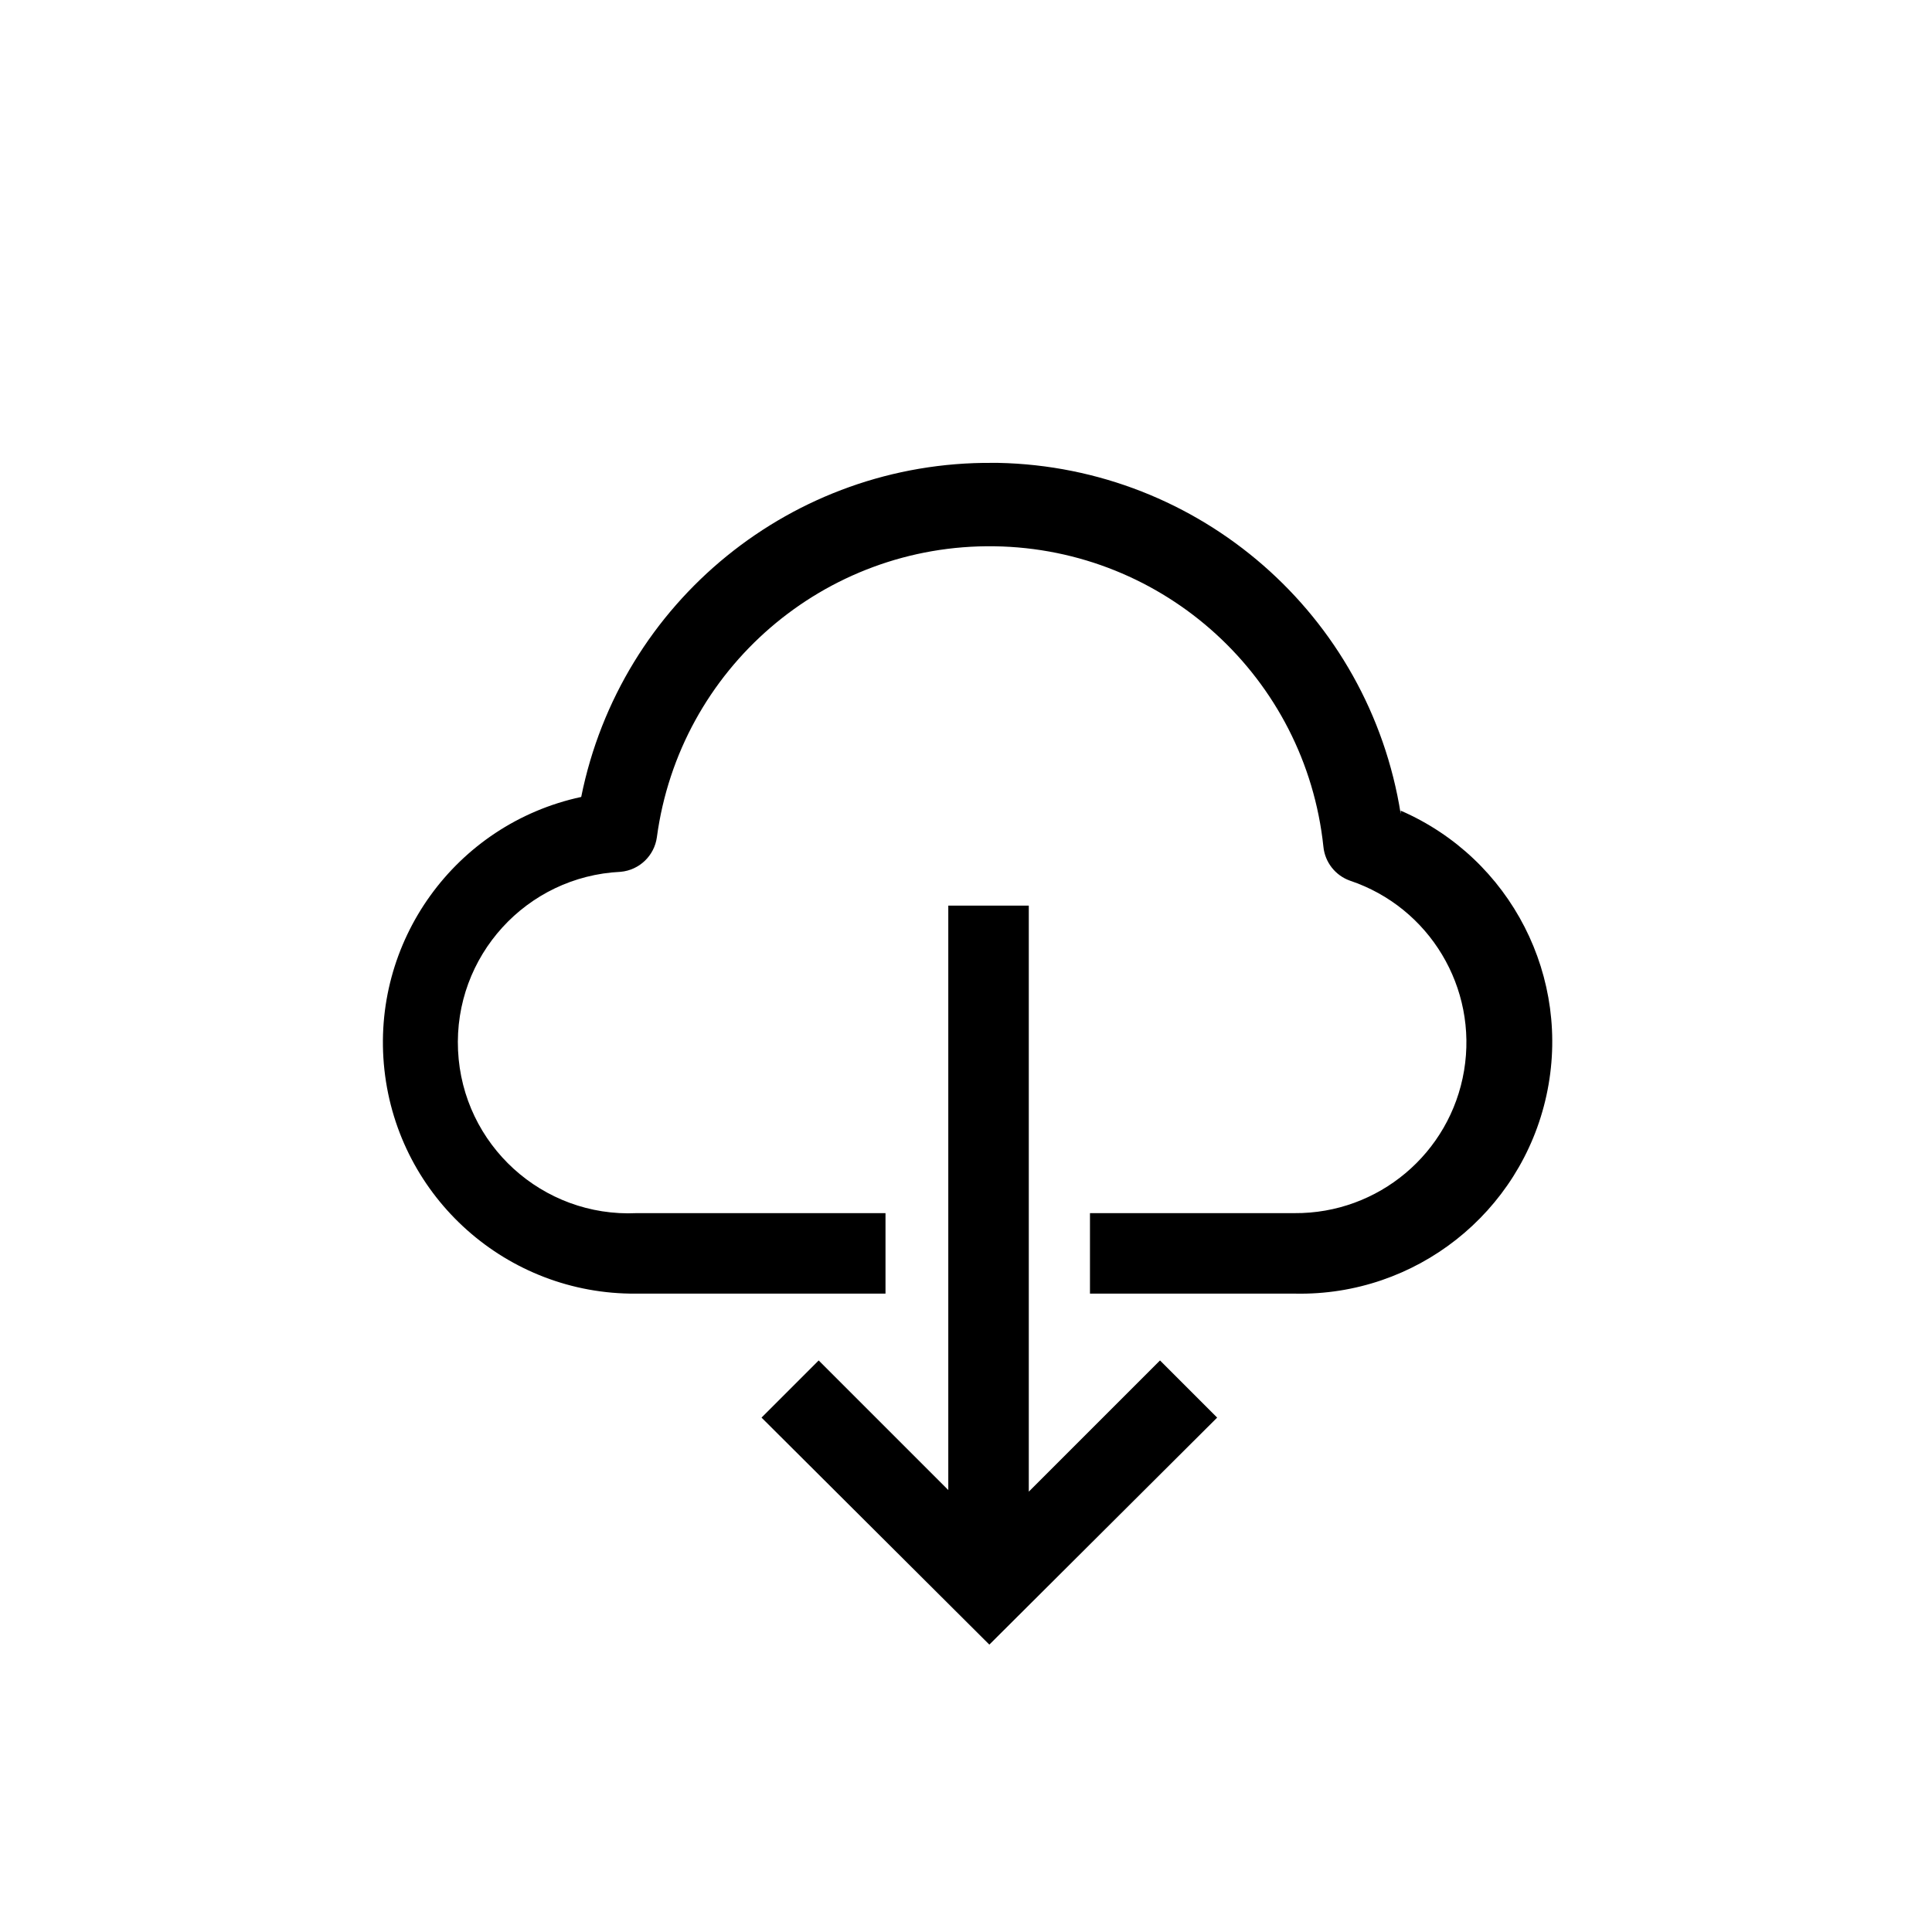
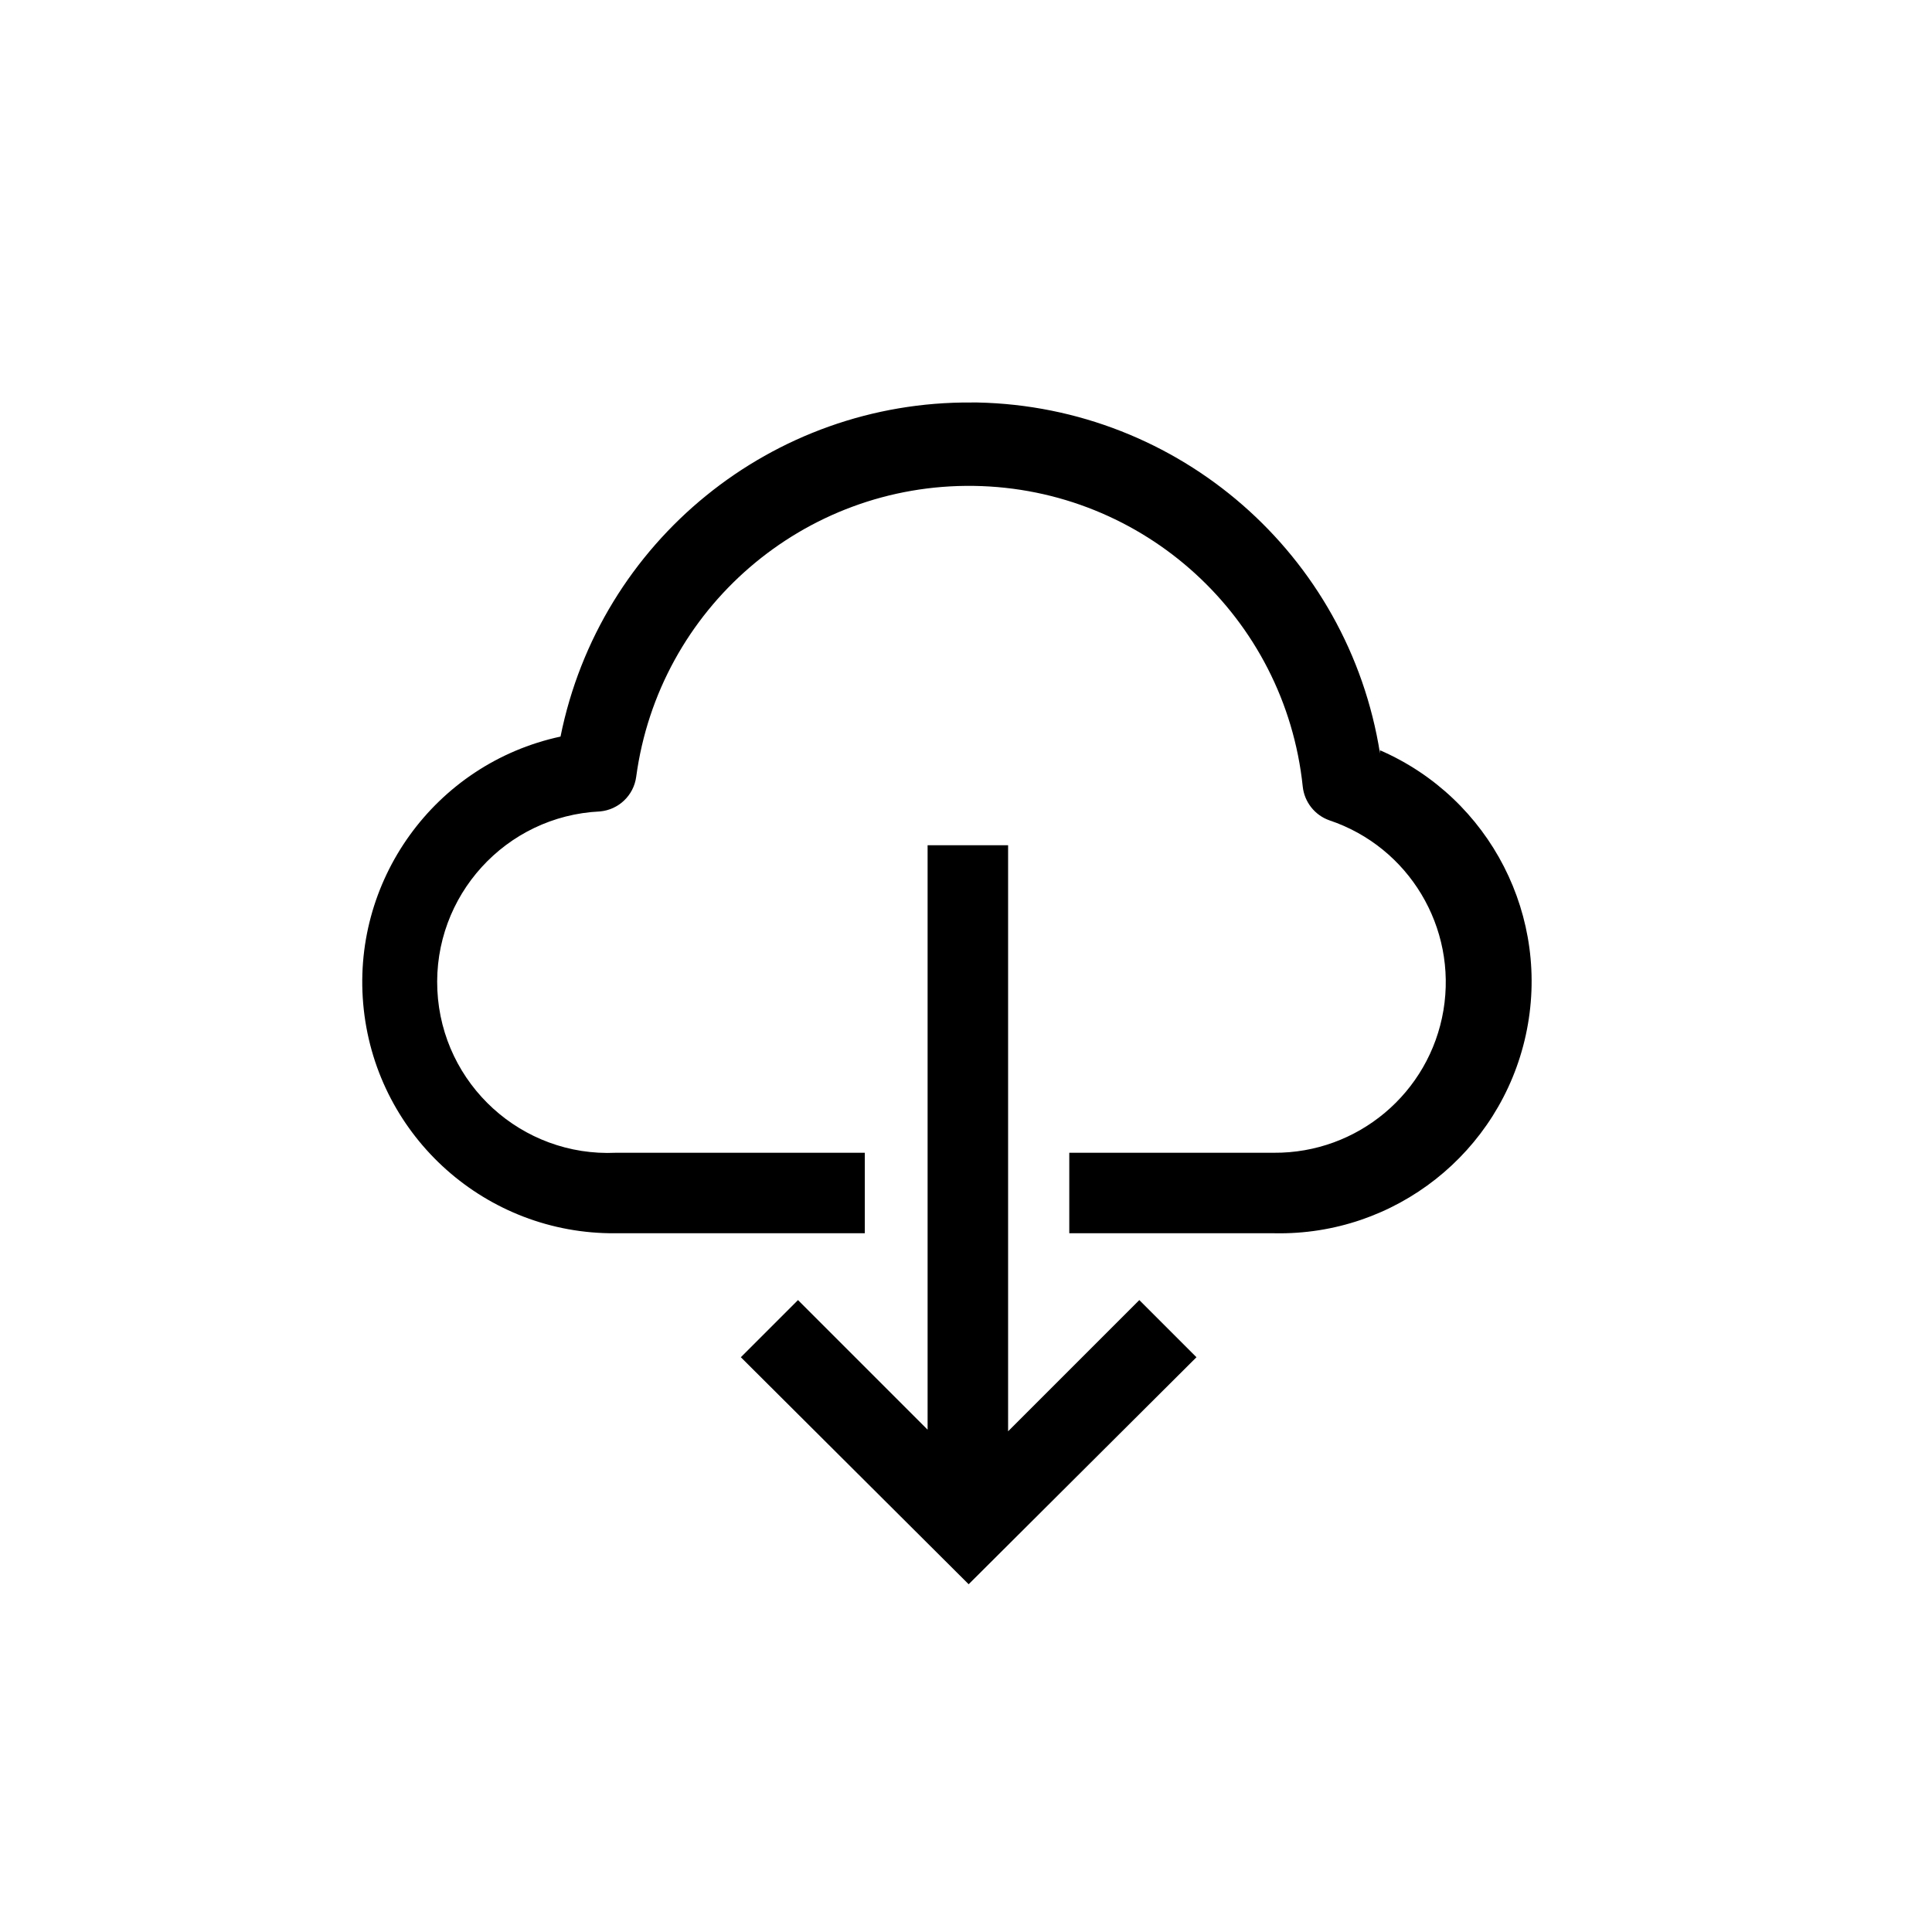
- <svg xmlns="http://www.w3.org/2000/svg" id="target" viewBox="0 0 24 24">
-   <polygon points="10.17 16.9 9.46 17.61 12.29 20.43 15.12 17.61 14.41 16.9 12.78 18.53 12.78 11.25 11.78 11.25 11.78 18.51 10.17 16.9" />
-   <path d="M17.4,10.11a5.17,5.17,0,0,0-5-4.36h-.07A5.17,5.17,0,0,0,7.22,9.9a3.12,3.12,0,0,0,.68,6.17H11v-1H7.91a2.12,2.12,0,0,1-.2-4.24.5.5,0,0,0,.45-.43,4.17,4.17,0,0,1,8.28.12.5.5,0,0,0,.33.42,2.12,2.12,0,0,1-.69,4.13H13.54v1h2.55a3.13,3.13,0,0,0,1.31-6Z" />
+ <svg xmlns="http://www.w3.org/2000/svg" width="24px" height="24px" viewBox="0 0 24 24" version="1.1">
+   <defs />
+   <g id="Page-1" stroke="none" stroke-width="1" fill="none" fill-rule="evenodd">
+     <g id="Download-cloud">
+       <rect id="24x24" x="0" y="0" width="24" height="24" />
+       <path d="M9.913,16.15 L11.523,17.76 L11.523,10.5 L12.523,10.5 L12.523,17.78 L14.153,16.15 L14.863,16.86 L12.033,19.68 L9.203,16.86 L9.913,16.15 Z M17.143,9.36 L17.143,9.32 C18.514,9.916 19.273,11.398 18.954,12.858 C18.635,14.319 17.328,15.35 15.833,15.32 L13.283,15.32 L13.283,14.32 L15.823,14.32 C16.866,14.328 17.759,13.577 17.931,12.55 C18.102,11.522 17.502,10.521 16.513,10.19 C16.332,10.126 16.203,9.962 16.183,9.77 C15.963,7.67 14.208,6.067 12.097,6.036 C9.986,6.006 8.185,7.558 7.903,9.65 C7.872,9.881 7.685,10.059 7.453,10.08 C6.283,10.135 5.378,11.129 5.433,12.3 C5.489,13.471 6.483,14.375 7.653,14.32 L10.743,14.32 L10.743,15.32 L7.643,15.32 C6.044,15.332 4.694,14.132 4.519,12.542 C4.344,10.952 5.4,9.487 6.963,9.15 C7.452,6.721 9.596,4.98 12.073,5 L12.143,5 C14.646,5.052 16.752,6.888 17.143,9.36 Z" id="Combined-Shape" fill="#000000" fill-rule="nonzero" />
+     </g>
+   </g>
</svg>
